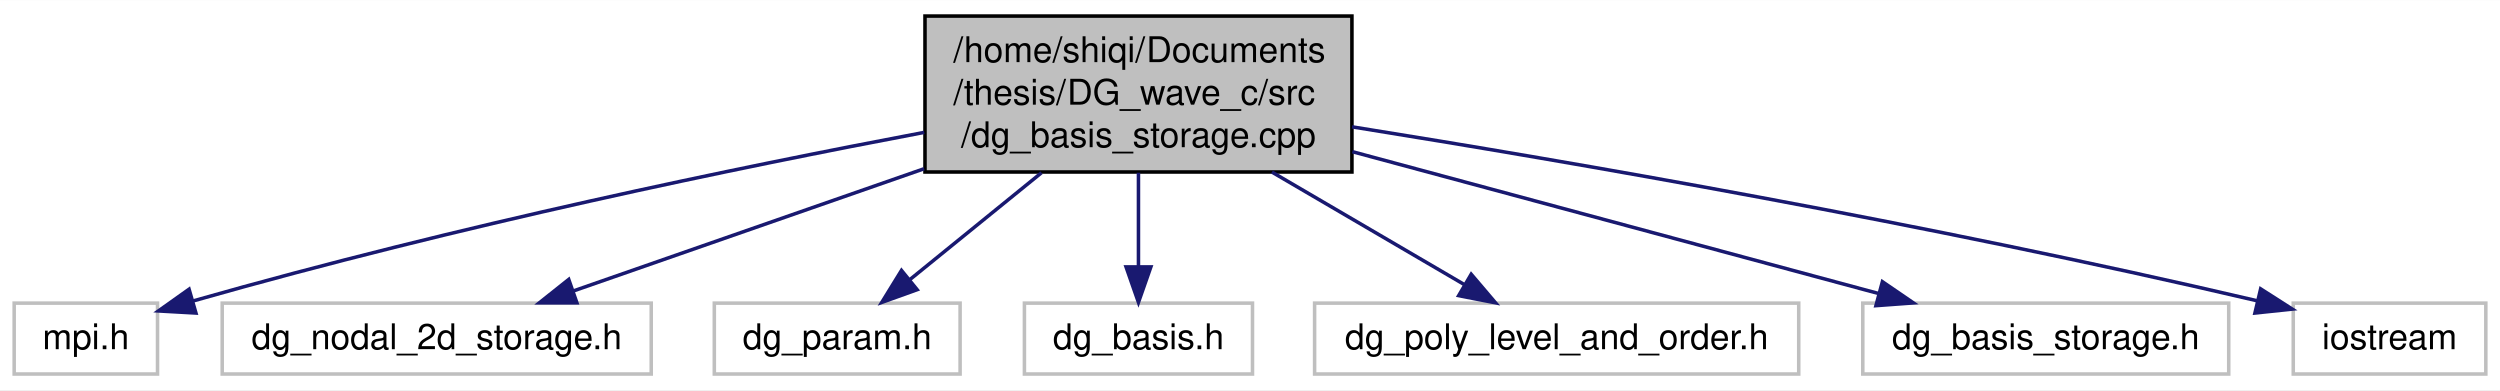
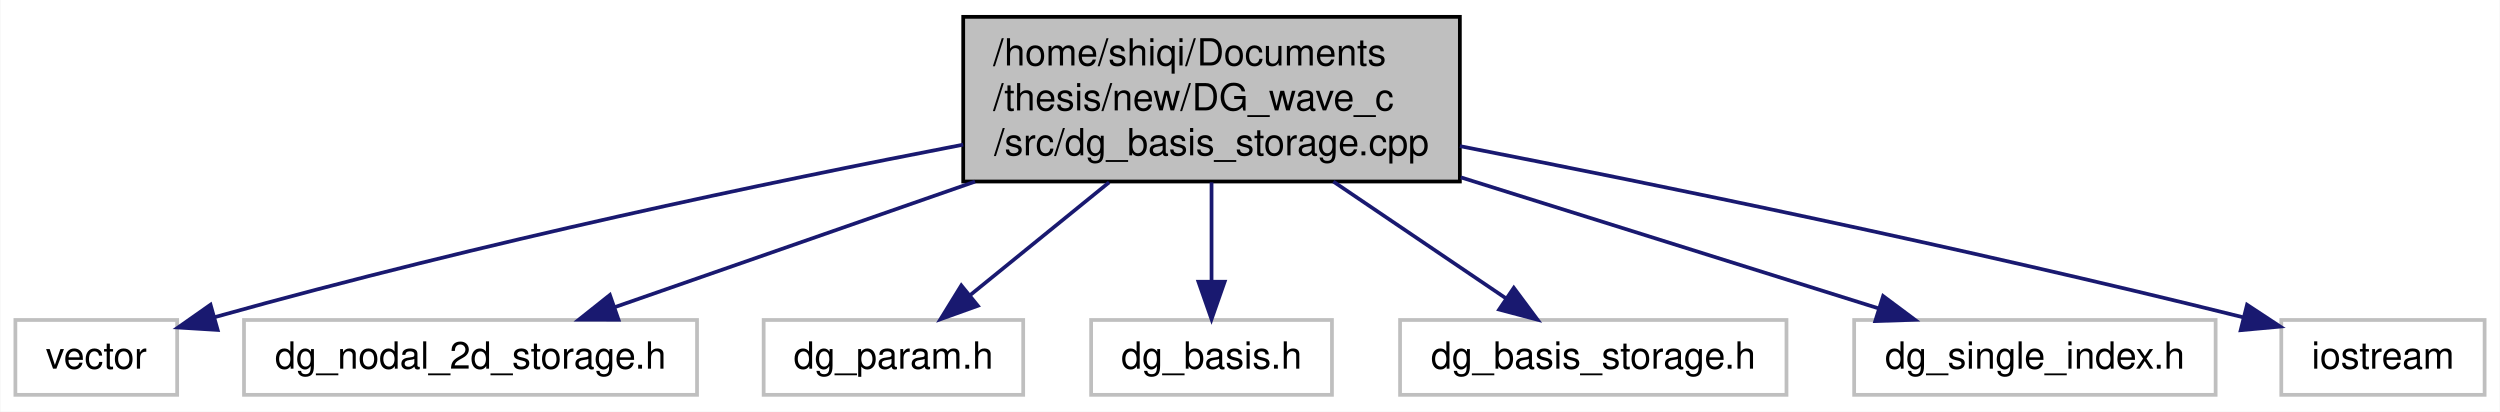
- <svg xmlns="http://www.w3.org/2000/svg" xmlns:xlink="http://www.w3.org/1999/xlink" width="705pt" height="110pt" viewBox="0.00 0.00 705.39 110.00">
+ <svg xmlns="http://www.w3.org/2000/svg" xmlns:xlink="http://www.w3.org/1999/xlink" width="668pt" height="110pt" viewBox="0.00 0.00 667.78 110.00">
  <g id="graph0" class="graph" transform="scale(1 1) rotate(0) translate(4 106)">
-     <polygon fill="#ffffff" stroke="transparent" points="-4,4 -4,-106 701.389,-106 701.389,4 -4,4" />
+     <polygon fill="#ffffff" stroke="transparent" points="-4,4 -4,-106 663.779,-106 663.779,4 -4,4" />
    <g id="node1" class="node">
      <g id="a_node1">
        <a xlink:title=" ">
-           <polygon fill="#bfbfbf" stroke="#000000" points="256.991,-57.5 256.991,-101.5 377.454,-101.5 377.454,-57.5 256.991,-57.5" />
-           <text text-anchor="start" x="264.991" y="-88.5" font-family="Helvetica,sans-Serif" font-size="10.00" fill="#000000">/home/shiqi/Documents</text>
-           <text text-anchor="start" x="264.991" y="-76.5" font-family="Helvetica,sans-Serif" font-size="10.00" fill="#000000">/thesis/DG_wave_c/src</text>
-           <text text-anchor="middle" x="317.223" y="-64.5" font-family="Helvetica,sans-Serif" font-size="10.00" fill="#000000">/dg_basis_storage.cpp</text>
+           <polygon fill="#bfbfbf" stroke="#000000" points="253.262,-57.5 253.262,-101.5 385.964,-101.5 385.964,-57.5 253.262,-57.5" />
+           <text text-anchor="start" x="261.262" y="-88.5" font-family="Helvetica,sans-Serif" font-size="10.00" fill="#000000">/home/shiqi/Documents</text>
+           <text text-anchor="start" x="261.262" y="-76.5" font-family="Helvetica,sans-Serif" font-size="10.00" fill="#000000">/thesis/new/DG_wave_c</text>
+           <text text-anchor="middle" x="319.613" y="-64.5" font-family="Helvetica,sans-Serif" font-size="10.00" fill="#000000">/src/dg_basis_storage.cpp</text>
        </a>
      </g>
    </g>
    <g id="node2" class="node">
      <g id="a_node2">
        <a xlink:title=" ">
-           <polygon fill="#ffffff" stroke="#bfbfbf" points="0,-.5 0,-20.5 40.445,-20.5 40.445,-.5 0,-.5" />
-           <text text-anchor="middle" x="20.223" y="-7.5" font-family="Helvetica,sans-Serif" font-size="10.00" fill="#000000">mpi.h</text>
+           <polygon fill="#ffffff" stroke="#bfbfbf" points="0,-.5 0,-20.5 43.226,-20.5 43.226,-.5 0,-.5" />
+           <text text-anchor="middle" x="21.613" y="-7.5" font-family="Helvetica,sans-Serif" font-size="10.00" fill="#000000">vector</text>
        </a>
      </g>
    </g>
    <g id="edge1" class="edge">
-       <path fill="none" stroke="#191970" d="M256.78,-68.68C204.329,-58.755 126.291,-42.7 50.427,-21.099" />
-       <polygon fill="#191970" stroke="#191970" points="51.285,-17.704 40.707,-18.297 49.346,-24.43 51.285,-17.704" />
+       <path fill="none" stroke="#191970" d="M253.251,-67.351C201.02,-57.256 126.301,-41.639 53.291,-21.268" />
+       <polygon fill="#191970" stroke="#191970" points="54.044,-17.844 43.47,-18.495 52.143,-24.581 54.044,-17.844" />
    </g>
    <g id="node3" class="node">
      <g id="a_node3">
        <a xlink:title=" ">
-           <polygon fill="#ffffff" stroke="#bfbfbf" points="58.697,-.5 58.697,-20.5 179.748,-20.5 179.748,-.5 58.697,-.5" />
-           <text text-anchor="middle" x="119.222" y="-7.5" font-family="Helvetica,sans-Serif" font-size="10.00" fill="#000000">dg_nodal_2d_storage.h</text>
+           <polygon fill="#ffffff" stroke="#bfbfbf" points="61.088,-.5 61.088,-20.5 182.138,-20.5 182.138,-.5 61.088,-.5" />
+           <text text-anchor="middle" x="121.613" y="-7.5" font-family="Helvetica,sans-Serif" font-size="10.00" fill="#000000">dg_nodal_2d_storage.h</text>
        </a>
      </g>
    </g>
    <g id="edge2" class="edge">
-       <path fill="none" stroke="#191970" d="M256.74,-58.423C224.491,-47.184 185.781,-33.695 157.66,-23.895" />
-       <polygon fill="#191970" stroke="#191970" points="158.777,-20.578 148.182,-20.592 156.474,-27.188 158.777,-20.578" />
+       <path fill="none" stroke="#191970" d="M256.42,-57.478C224.77,-46.449 187.476,-33.452 160.147,-23.928" />
+       <polygon fill="#191970" stroke="#191970" points="161.153,-20.573 150.558,-20.587 158.849,-27.183 161.153,-20.573" />
    </g>
    <g id="node4" class="node">
      <g id="a_node4">
        <a xlink:title=" ">
-           <polygon fill="#ffffff" stroke="#bfbfbf" points="197.548,-.5 197.548,-20.5 266.897,-20.5 266.897,-.5 197.548,-.5" />
-           <text text-anchor="middle" x="232.222" y="-7.5" font-family="Helvetica,sans-Serif" font-size="10.00" fill="#000000">dg_param.h</text>
+           <polygon fill="#ffffff" stroke="#bfbfbf" points="199.938,-.5 199.938,-20.5 269.288,-20.5 269.288,-.5 199.938,-.5" />
+           <text text-anchor="middle" x="234.613" y="-7.5" font-family="Helvetica,sans-Serif" font-size="10.00" fill="#000000">dg_param.h</text>
        </a>
      </g>
    </g>
    <g id="edge3" class="edge">
-       <path fill="none" stroke="#191970" d="M289.86,-57.288C277.794,-47.493 263.855,-36.178 252.708,-27.129" />
-       <polygon fill="#191970" stroke="#191970" points="254.774,-24.299 244.805,-20.714 250.363,-29.734 254.774,-24.299" />
+       <path fill="none" stroke="#191970" d="M292.251,-57.288C280.184,-47.493 266.246,-36.178 255.098,-27.129" />
+       <polygon fill="#191970" stroke="#191970" points="257.165,-24.299 247.195,-20.714 252.753,-29.734 257.165,-24.299" />
    </g>
    <g id="node5" class="node">
      <g id="a_node5">
        <a xlink:title=" ">
-           <polygon fill="#ffffff" stroke="#bfbfbf" points="285.046,-.5 285.046,-20.5 349.399,-20.5 349.399,-.5 285.046,-.5" />
-           <text text-anchor="middle" x="317.223" y="-7.5" font-family="Helvetica,sans-Serif" font-size="10.00" fill="#000000">dg_basis.h</text>
+           <polygon fill="#ffffff" stroke="#bfbfbf" points="287.437,-.5 287.437,-20.5 351.789,-20.5 351.789,-.5 287.437,-.5" />
+           <text text-anchor="middle" x="319.613" y="-7.5" font-family="Helvetica,sans-Serif" font-size="10.00" fill="#000000">dg_basis.h</text>
        </a>
      </g>
    </g>
    <g id="edge4" class="edge">
-       <path fill="none" stroke="#191970" d="M317.223,-57.288C317.223,-48.838 317.223,-39.256 317.223,-30.974" />
-       <polygon fill="#191970" stroke="#191970" points="320.723,-30.714 317.223,-20.714 313.723,-30.714 320.723,-30.714" />
+       <path fill="none" stroke="#191970" d="M319.613,-57.288C319.613,-48.838 319.613,-39.256 319.613,-30.974" />
+       <polygon fill="#191970" stroke="#191970" points="323.113,-30.714 319.613,-20.714 316.113,-30.714 323.113,-30.714" />
    </g>
    <g id="node6" class="node">
      <g id="a_node6">
        <a xlink:title=" ">
-           <polygon fill="#ffffff" stroke="#bfbfbf" points="366.924,-.5 366.924,-20.5 503.521,-20.5 503.521,-.5 366.924,-.5" />
-           <text text-anchor="middle" x="435.223" y="-7.5" font-family="Helvetica,sans-Serif" font-size="10.00" fill="#000000">dg_poly_level_and_order.h</text>
+           <polygon fill="#ffffff" stroke="#bfbfbf" points="369.986,-.5 369.986,-20.5 473.24,-20.5 473.24,-.5 369.986,-.5" />
+           <text text-anchor="middle" x="421.613" y="-7.5" font-family="Helvetica,sans-Serif" font-size="10.00" fill="#000000">dg_basis_storage.h</text>
        </a>
      </g>
    </g>
    <g id="edge5" class="edge">
-       <path fill="none" stroke="#191970" d="M354.883,-57.478C372.587,-47.126 393.254,-35.041 409.192,-25.721" />
-       <polygon fill="#191970" stroke="#191970" points="411.107,-28.656 417.973,-20.587 407.573,-22.613 411.107,-28.656" />
+       <path fill="none" stroke="#191970" d="M352.167,-57.478C367.184,-47.319 384.668,-35.492 398.336,-26.246" />
+       <polygon fill="#191970" stroke="#191970" points="400.38,-29.089 406.702,-20.587 396.458,-23.291 400.38,-29.089" />
    </g>
    <g id="node7" class="node">
      <g id="a_node7">
        <a xlink:title=" ">
-           <polygon fill="#ffffff" stroke="#bfbfbf" points="521.595,-.5 521.595,-20.5 624.85,-20.5 624.85,-.5 521.595,-.5" />
-           <text text-anchor="middle" x="573.222" y="-7.5" font-family="Helvetica,sans-Serif" font-size="10.00" fill="#000000">dg_basis_storage.h</text>
+           <polygon fill="#ffffff" stroke="#bfbfbf" points="491.32,-.5 491.32,-20.5 587.905,-20.5 587.905,-.5 491.32,-.5" />
+           <text text-anchor="middle" x="539.613" y="-7.5" font-family="Helvetica,sans-Serif" font-size="10.00" fill="#000000">dg_single_index.h</text>
        </a>
      </g>
    </g>
    <g id="edge6" class="edge">
-       <path fill="none" stroke="#191970" d="M377.567,-63.235C423.001,-50.989 484.395,-34.442 526.214,-23.17" />
-       <polygon fill="#191970" stroke="#191970" points="527.131,-26.548 535.876,-20.566 525.31,-19.789 527.131,-26.548" />
+       <path fill="none" stroke="#191970" d="M386.217,-58.611C422.507,-47.229 466.301,-33.493 497.789,-23.617" />
+       <polygon fill="#191970" stroke="#191970" points="499.061,-26.887 507.555,-20.555 496.966,-20.208 499.061,-26.887" />
    </g>
    <g id="node8" class="node">
      <g id="a_node8">
        <a xlink:title=" ">
-           <polygon fill="#ffffff" stroke="#bfbfbf" points="643.056,-.5 643.056,-20.5 697.389,-20.5 697.389,-.5 643.056,-.5" />
-           <text text-anchor="middle" x="670.222" y="-7.5" font-family="Helvetica,sans-Serif" font-size="10.00" fill="#000000">iostream</text>
+           <polygon fill="#ffffff" stroke="#bfbfbf" points="605.447,-.5 605.447,-20.5 659.779,-20.5 659.779,-.5 605.447,-.5" />
+           <text text-anchor="middle" x="632.613" y="-7.5" font-family="Helvetica,sans-Serif" font-size="10.00" fill="#000000">iostream</text>
        </a>
      </g>
    </g>
    <g id="edge7" class="edge">
-       <path fill="none" stroke="#191970" d="M377.489,-70.245C439.353,-60.325 538.538,-43.26 632.795,-21.178" />
-       <polygon fill="#191970" stroke="#191970" points="633.856,-24.523 642.781,-18.814 632.244,-17.711 633.856,-24.523" />
+       <path fill="none" stroke="#191970" d="M385.978,-66.95C439.986,-56.402 518.357,-40.336 595.292,-21.212" />
+       <polygon fill="#191970" stroke="#191970" points="596.304,-24.566 605.154,-18.741 594.603,-17.776 596.304,-24.566" />
    </g>
  </g>
</svg>
